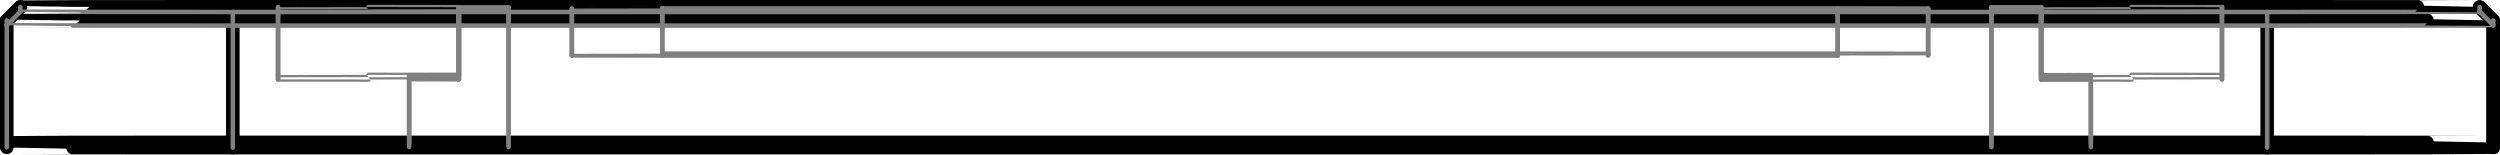
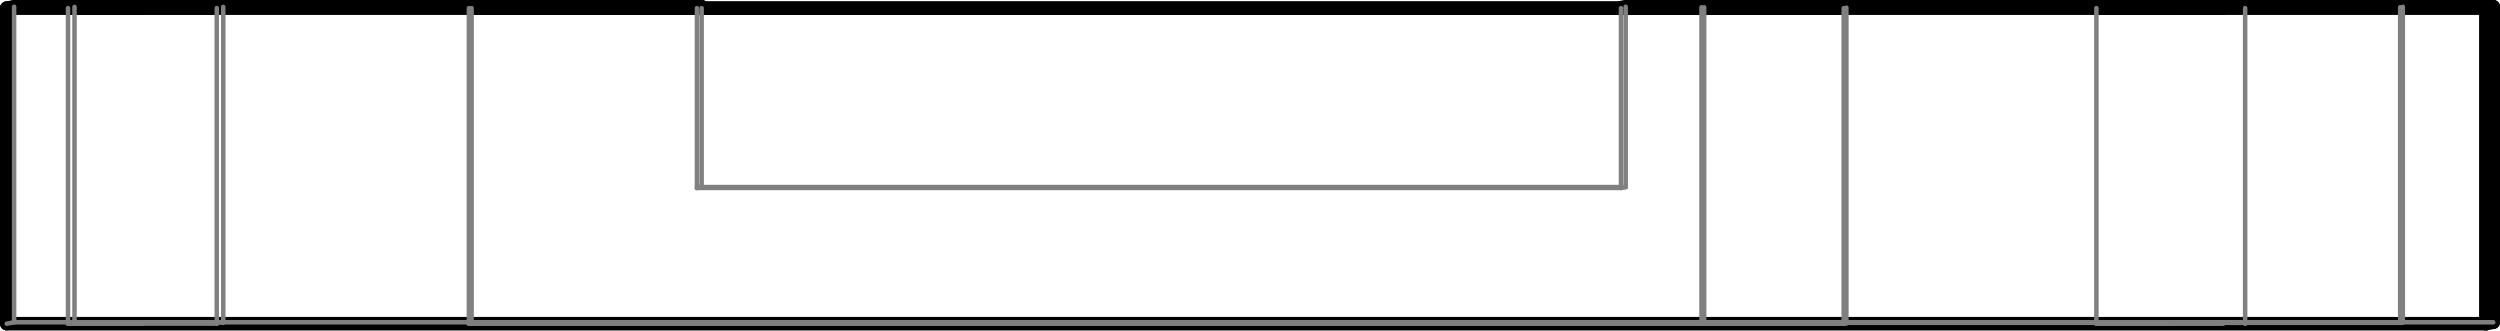
- <svg xmlns="http://www.w3.org/2000/svg" width="55.3mm" height="3.416mm" viewBox="-27.65 -1.837 55.3 3.416" version="1.1">
+ <svg xmlns="http://www.w3.org/2000/svg" width="55.463mm" height="7.331mm" viewBox="-25.811 -4.03 55.463 7.331" version="1.1">
  <g transform="scale(1,-1)" stroke-linecap="round">
    <g fill="none" stroke="rgb(0,0,0)" stroke-width="0.3" id="visible">
-       <line x1="-22.5" y1="-1.429" x2="22.5" y2="-1.429" />
-       <path d="M -22.5,-1.429 A 5.0,0.007 -1.1299610732586833e-29 0,0 -27.5,-1.422" />
-       <path d="M 27.5,-1.422 A 5.0,0.007 -1.1299610732586833e-29 0,0 22.5,-1.429" />
-       <line x1="-27.5" y1="-1.422" x2="-27.5" y2="-1.319" />
-       <line x1="27.5" y1="-1.422" x2="27.5" y2="-1.319" />
-       <path d="M -27.5,-1.319 A 5.0,0.007 -1.1299610732586833e-29 0,0 -22.5,-1.312" />
-       <path d="M 22.5,-1.312 A 5.0,0.007 -1.1299610732586833e-29 0,0 27.5,-1.319" />
-       <line x1="-22.5" y1="-1.312" x2="22.5" y2="-1.312" />
-       <path d="M -17.5,-1.413 A 1.1,0.002 -1.1299610732586833e-29 0,0 -16.4,-1.415" />
-       <path d="M -16.4,-1.415 A 1.1,0.002 -1.1299610732586833e-29 0,0 -18.6,-1.415" />
-       <path d="M -18.6,-1.415 A 1.1,0.002 -1.1299610732586833e-29 0,0 -17.5,-1.413" />
-       <path d="M -17.5,-1.324 A 1.1,0.002 -1.1299610732586833e-29 0,0 -16.4,-1.326" />
-       <path d="M -16.4,-1.326 A 1.1,0.002 -1.1299610732586833e-29 0,0 -18.6,-1.326" />
-       <path d="M -18.6,-1.326 A 1.1,0.002 -1.1299610732586833e-29 0,0 -17.5,-1.324" />
-       <path d="M 17.5,-1.413 A 1.1,0.002 -1.1299610732586833e-29 0,0 18.6,-1.415" />
-       <path d="M 18.6,-1.415 A 1.1,0.002 -1.1299610732586833e-29 0,0 16.4,-1.415" />
-       <path d="M 16.4,-1.415 A 1.1,0.002 -1.1299610732586833e-29 0,0 17.5,-1.413" />
-       <path d="M 17.5,-1.324 A 1.1,0.002 -1.1299610732586833e-29 0,0 18.6,-1.326" />
-       <path d="M 18.6,-1.326 A 1.1,0.002 -1.1299610732586833e-29 0,0 16.4,-1.326" />
-       <path d="M 16.4,-1.326 A 1.1,0.002 -1.1299610732586833e-29 0,0 17.5,-1.324" />
-       <line x1="27.5" y1="-1.422" x2="27.5" y2="1.278" />
-       <line x1="-27.5" y1="-1.319" x2="-27.5" y2="1.381" />
-       <path d="M 22.5,1.687 A 4.7,0.006 -1.1299610732586833e-29 0,0 27.2,1.681" />
-       <path d="M 27.2,1.681 A 4.7,0.006 -1.1299610732586833e-29 0,0 27.2,1.681" />
-       <line x1="-22.5" y1="1.687" x2="22.5" y2="1.687" />
-       <path d="M -27.2,1.681 A 4.7,0.006 -1.1299610732586833e-29 0,0 -27.2,1.681" />
-       <path d="M -27.2,1.681 A 4.7,0.006 -1.1299610732586833e-29 0,0 -22.5,1.687" />
-       <line x1="27.5" y1="-1.319" x2="27.5" y2="1.381" />
-       <path d="M -27.5,1.381 A 5.0,0.007 -1.1299610732586833e-29 0,0 -27.5,1.381" />
-       <path d="M -27.5,1.381 A 5.0,0.007 -1.1299610732586833e-29 0,0 -22.5,1.388" />
-       <path d="M 22.5,1.388 A 5.0,0.007 -1.1299610732586833e-29 0,0 27.5,1.381" />
-       <path d="M 27.5,1.381 A 5.0,0.007 -1.1299610732586833e-29 0,0 27.5,1.381" />
-       <line x1="-22.5" y1="1.388" x2="22.5" y2="1.388" />
-       <line x1="-22.5" y1="-1.312" x2="-22.5" y2="1.388" />
-       <line x1="22.5" y1="-1.312" x2="22.5" y2="1.388" />
-       <line x1="-27.5" y1="1.381" x2="-27.2" y2="1.681" />
-       <line x1="27.5" y1="1.381" x2="27.2" y2="1.681" />
-       <line x1="22.5" y1="1.388" x2="22.5" y2="1.687" />
-       <line x1="-22.5" y1="1.388" x2="-22.5" y2="1.687" />
-       <line x1="27.2" y1="1.681" x2="27.5" y2="1.381" />
-       <line x1="-27.2" y1="1.681" x2="-27.5" y2="1.381" />
+       <line x1="-25.498" y1="3.88" x2="-10.245" y2="3.88" />
+       <line x1="-10.245" y1="3.88" x2="-10.245" y2="3.849" />
+       <line x1="10.255" y1="3.88" x2="29.502" y2="3.88" />
+       <line x1="29.502" y1="-3.12" x2="29.502" y2="3.88" />
+       <line x1="-25.498" y1="3.88" x2="-25.661" y2="3.849" />
+       <line x1="-10.245" y1="3.88" x2="-10.349" y2="3.86" />
+       <line x1="-25.661" y1="3.849" x2="29.338" y2="3.849" />
+       <line x1="-15.349" y1="3.86" x2="-10.349" y2="3.86" />
+       <line x1="29.502" y1="3.88" x2="29.338" y2="3.849" />
+       <line x1="-15.349" y1="3.86" x2="-15.408" y2="3.849" />
+       <line x1="-15.408" y1="3.849" x2="15.092" y2="3.849" />
+       <line x1="10.255" y1="3.88" x2="10.151" y2="3.86" />
+       <line x1="15.151" y1="3.86" x2="15.092" y2="3.849" />
+       <line x1="10.151" y1="3.86" x2="15.151" y2="3.86" />
+       <path d="M -22.511,3.877 A 1.65,0.001 0.0 0,1 -20.858,3.877" />
+       <path d="M -20.858,3.877 A 1.65,0.001 0.0 0,1 -24.158,3.877" />
+       <path d="M -24.158,3.877 A 1.65,0.001 0.0 0,1 -22.511,3.877" />
+       <path d="M -22.655,3.85 A 1.65,0.001 0.0 0,1 -21.002,3.85" />
+       <path d="M -21.002,3.85 A 1.65,0.001 0.0 0,1 -24.302,3.85" />
+       <path d="M -24.302,3.85 A 1.65,0.001 0.0 0,1 -22.655,3.85" />
+       <line x1="11.996" y1="3.879" x2="11.937" y2="3.868" />
+       <line x1="11.996" y1="3.879" x2="27.496" y2="3.879" />
+       <line x1="11.937" y1="3.868" x2="27.437" y2="3.868" />
+       <line x1="27.496" y1="3.879" x2="27.437" y2="3.868" />
+       <path d="M 22.345,3.849 A 1.65,0.001 0.0 0,1 23.998,3.85" />
+       <path d="M 23.998,3.85 A 1.65,0.001 0.0 0,1 20.698,3.85" />
+       <path d="M 20.698,3.85 A 1.65,0.001 0.0 0,1 22.345,3.849" />
+       <line x1="-10.349" y1="3.86" x2="-10.349" y2="3.849" />
+       <line x1="10.151" y1="3.86" x2="10.151" y2="3.849" />
+       <line x1="29.502" y1="-3.12" x2="29.338" y2="-3.151" />
+       <line x1="29.338" y1="-3.151" x2="29.338" y2="3.849" />
+       <line x1="-25.661" y1="-3.151" x2="29.338" y2="-3.151" />
+       <line x1="-25.661" y1="-3.151" x2="-25.661" y2="3.849" />
+       <line x1="-15.349" y1="3.86" x2="-15.349" y2="3.849" />
+       <line x1="11.996" y1="3.879" x2="11.996" y2="3.868" />
    </g>
    <g fill="none" stroke="rgb(128,128,128)" stroke-width="0.1" id="hidden">
-       <line x1="22.5" y1="1.271" x2="-22.5" y2="1.271" />
-       <path d="M -22.5,1.271 A 5.0,0.007 -1.1299610732586833e-29 0,0 -27.5,1.278" />
-       <line x1="-27.5" y1="-1.422" x2="-27.5" y2="1.278" />
-       <line x1="22.5" y1="1.572" x2="-22.5" y2="1.572" />
-       <path d="M 27.5,1.278 A 5.0,0.007 -1.1299610732586833e-29 0,0 22.5,1.271" />
-       <path d="M -22.5,1.572 A 4.7,0.006 -1.1299610732586833e-29 0,0 -27.2,1.578" />
-       <line x1="-27.5" y1="1.278" x2="-27.5" y2="1.381" />
-       <path d="M 27.2,1.578 A 4.7,0.006 -1.1299610732586833e-29 0,0 22.5,1.572" />
-       <line x1="27.2" y1="1.681" x2="27.2" y2="1.578" />
-       <line x1="-27.2" y1="1.578" x2="-27.2" y2="1.681" />
-       <line x1="-17.5" y1="1.678" x2="-17.5" y2="1.676" />
-       <path d="M -17.5,1.676 A 1.1,0.002 -1.1299610732586833e-29 0,0 -16.4,1.674" />
-       <path d="M -16.4,1.674 A 1.1,0.002 -1.1299610732586833e-29 0,0 -17.5,1.673" />
-       <line x1="-17.5" y1="1.673" x2="-17.5" y2="1.587" />
-       <path d="M -17.5,1.587 A 1.1,0.002 -1.1299610732586833e-29 0,0 -16.4,1.585" />
-       <path d="M -16.4,1.585 A 1.1,0.002 -1.1299610732586833e-29 0,0 -17.5,1.584" />
-       <line x1="-17.5" y1="1.584" x2="-17.5" y2="1.581" />
-       <path d="M -21.5,1.581 A 2.0,0.003 180.0 0,1 -17.5,1.581" />
-       <line x1="-21.5" y1="1.581" x2="-21.5" y2="1.678" />
-       <path d="M -17.5,1.678 A 2.0,0.003 180.0 0,1 -21.5,1.678" />
-       <path d="M -15.0,1.612 A 2.0,0.003 180.0 0,1 -13.0,1.609" />
-       <line x1="-15.0" y1="1.612" x2="-15.0" y2="1.647" />
-       <line x1="-13.0" y1="1.609" x2="13.0" y2="1.609" />
-       <path d="M -13.0,1.65 A 2.0,0.003 180.0 0,1 -15.0,1.647" />
-       <path d="M 13.0,1.609 A 2.0,0.003 180.0 0,1 15.0,1.612" />
-       <line x1="-13.0" y1="1.65" x2="13.0" y2="1.65" />
-       <line x1="15.0" y1="1.612" x2="15.0" y2="1.647" />
-       <path d="M 15.0,1.647 A 2.0,0.003 180.0 0,1 13.0,1.65" />
-       <line x1="21.5" y1="1.678" x2="21.5" y2="1.581" />
-       <path d="M 17.5,1.581 A 2.0,0.003 180.0 0,1 21.5,1.581" />
-       <line x1="17.5" y1="1.581" x2="17.5" y2="1.584" />
-       <path d="M 17.5,1.584 A 1.1,0.002 -1.1299610732586833e-29 0,0 16.4,1.585" />
-       <path d="M 16.4,1.585 A 1.1,0.002 -1.1299610732586833e-29 0,0 17.5,1.587" />
-       <line x1="17.5" y1="1.587" x2="17.5" y2="1.673" />
-       <path d="M 17.5,1.673 A 1.1,0.002 -1.1299610732586833e-29 0,0 16.4,1.674" />
-       <path d="M 16.4,1.674 A 1.1,0.002 -1.1299610732586833e-29 0,0 17.5,1.676" />
-       <line x1="17.5" y1="1.676" x2="17.5" y2="1.678" />
-       <path d="M 21.5,1.678 A 2.0,0.003 180.0 0,1 17.5,1.678" />
-       <line x1="27.5" y1="1.381" x2="27.5" y2="1.278" />
-       <line x1="-17.5" y1="0.084" x2="-17.5" y2="1.584" />
-       <path d="M -17.5,0.084 A 1.1,0.002 -1.1299610732586833e-29 0,0 -18.6,0.085" />
-       <path d="M -18.6,0.085 A 1.1,0.002 -1.1299610732586833e-29 0,0 -17.5,0.087" />
-       <line x1="-17.5" y1="1.587" x2="-17.5" y2="0.087" />
-       <line x1="-17.5" y1="0.173" x2="-17.5" y2="1.673" />
-       <path d="M -17.5,0.173 A 1.1,0.002 -1.1299610732586833e-29 0,0 -18.6,0.174" />
-       <path d="M -18.6,0.174 A 1.1,0.002 -1.1299610732586833e-29 0,0 -17.5,0.176" />
-       <line x1="-17.5" y1="1.676" x2="-17.5" y2="0.176" />
-       <line x1="17.5" y1="1.587" x2="17.5" y2="0.087" />
-       <path d="M 17.5,0.087 A 1.1,0.002 -1.1299610732586833e-29 0,0 18.6,0.085" />
-       <path d="M 18.6,0.085 A 1.1,0.002 -1.1299610732586833e-29 0,0 17.5,0.084" />
-       <line x1="17.5" y1="0.084" x2="17.5" y2="1.584" />
-       <line x1="17.5" y1="1.676" x2="17.5" y2="0.176" />
-       <path d="M 17.5,0.176 A 1.1,0.002 -1.1299610732586833e-29 0,0 18.6,0.174" />
-       <path d="M 18.6,0.174 A 1.1,0.002 -1.1299610732586833e-29 0,0 17.5,0.173" />
-       <line x1="17.5" y1="0.173" x2="17.5" y2="1.673" />
-       <line x1="-17.5" y1="0.178" x2="-17.5" y2="0.176" />
-       <line x1="-17.5" y1="1.678" x2="-17.5" y2="0.178" />
-       <line x1="-17.5" y1="0.173" x2="-17.5" y2="0.087" />
-       <line x1="-17.5" y1="1.581" x2="-17.5" y2="0.081" />
-       <line x1="-17.5" y1="0.084" x2="-17.5" y2="0.081" />
-       <line x1="-21.5" y1="1.581" x2="-21.5" y2="0.081" />
-       <path d="M -21.5,0.081 A 2.0,0.003 180.0 0,1 -17.5,0.081" />
-       <line x1="-21.5" y1="1.678" x2="-21.5" y2="0.178" />
-       <line x1="-21.5" y1="0.081" x2="-21.5" y2="0.178" />
-       <path d="M -17.5,0.178 A 2.0,0.003 180.0 0,1 -21.5,0.178" />
-       <line x1="-15.0" y1="1.612" x2="-15.0" y2="0.612" />
-       <path d="M -15.0,0.612 A 2.0,0.003 180.0 0,1 -13.0,0.609" />
-       <line x1="-15.0" y1="1.647" x2="-15.0" y2="0.647" />
-       <line x1="-15.0" y1="0.612" x2="-15.0" y2="0.647" />
-       <line x1="-13.0" y1="0.609" x2="13.0" y2="0.609" />
-       <path d="M -13.0,0.65 A 2.0,0.003 180.0 0,1 -15.0,0.647" />
-       <line x1="15.0" y1="1.612" x2="15.0" y2="0.612" />
-       <path d="M 13.0,0.609 A 2.0,0.003 180.0 0,1 15.0,0.612" />
-       <line x1="-13.0" y1="0.65" x2="13.0" y2="0.65" />
-       <line x1="15.0" y1="1.647" x2="15.0" y2="0.647" />
-       <line x1="15.0" y1="0.612" x2="15.0" y2="0.647" />
-       <path d="M 15.0,0.647 A 2.0,0.003 180.0 0,1 13.0,0.65" />
-       <line x1="21.5" y1="1.678" x2="21.5" y2="0.178" />
-       <line x1="21.5" y1="1.581" x2="21.5" y2="0.081" />
-       <line x1="21.5" y1="0.178" x2="21.5" y2="0.081" />
-       <line x1="17.5" y1="1.581" x2="17.5" y2="0.081" />
-       <path d="M 17.5,0.081 A 2.0,0.003 180.0 0,1 21.5,0.081" />
-       <line x1="17.5" y1="0.081" x2="17.5" y2="0.084" />
-       <line x1="17.5" y1="0.087" x2="17.5" y2="0.173" />
-       <line x1="17.5" y1="1.678" x2="17.5" y2="0.178" />
-       <line x1="17.5" y1="0.176" x2="17.5" y2="0.178" />
-       <path d="M 21.5,0.178 A 2.0,0.003 180.0 0,1 17.5,0.178" />
-       <line x1="-16.4" y1="-1.415" x2="-16.4" y2="1.585" />
-       <line x1="-18.6" y1="-1.415" x2="-18.6" y2="0.085" />
-       <line x1="-16.4" y1="-1.326" x2="-16.4" y2="1.674" />
-       <line x1="-18.6" y1="-1.326" x2="-18.6" y2="0.174" />
-       <line x1="18.6" y1="-1.415" x2="18.6" y2="0.085" />
-       <line x1="16.4" y1="-1.415" x2="16.4" y2="1.585" />
-       <line x1="18.6" y1="-1.326" x2="18.6" y2="0.174" />
-       <line x1="16.4" y1="-1.326" x2="16.4" y2="1.674" />
-       <line x1="-22.5" y1="-1.429" x2="-22.5" y2="1.271" />
-       <line x1="22.5" y1="-1.429" x2="22.5" y2="1.271" />
-       <line x1="22.5" y1="1.271" x2="22.5" y2="1.572" />
-       <line x1="-22.5" y1="1.271" x2="-22.5" y2="1.572" />
-       <line x1="-27.5" y1="1.278" x2="-27.2" y2="1.578" />
-       <line x1="27.5" y1="1.278" x2="27.2" y2="1.578" />
-       <line x1="-27.5" y1="1.381" x2="-27.5" y2="1.381" />
-       <line x1="27.5" y1="1.381" x2="27.5" y2="1.381" />
-       <line x1="-13.0" y1="1.609" x2="-13.0" y2="0.609" />
-       <line x1="13.0" y1="1.609" x2="13.0" y2="0.609" />
-       <line x1="-13.0" y1="1.65" x2="-13.0" y2="0.65" />
-       <line x1="13.0" y1="1.65" x2="13.0" y2="0.65" />
+       <line x1="-10.245" y1="3.849" x2="-10.245" y2="-0.12" />
+       <line x1="10.255" y1="-0.12" x2="-10.245" y2="-0.12" />
+       <line x1="10.255" y1="3.88" x2="10.255" y2="-0.12" />
+       <line x1="-25.498" y1="-3.12" x2="29.502" y2="-3.12" />
+       <line x1="-25.498" y1="-3.12" x2="-25.498" y2="3.88" />
+       <line x1="-10.349" y1="3.849" x2="-10.349" y2="-0.14" />
+       <line x1="-10.245" y1="-0.12" x2="-10.349" y2="-0.14" />
+       <line x1="10.255" y1="-0.12" x2="10.151" y2="-0.14" />
+       <line x1="10.151" y1="-0.14" x2="-10.349" y2="-0.14" />
+       <line x1="10.151" y1="3.849" x2="10.151" y2="-0.14" />
+       <line x1="-25.498" y1="-3.12" x2="-25.661" y2="-3.151" />
+       <path d="M -22.511,-3.123 A 1.65,0.001 0.0 0,1 -20.858,-3.123" />
+       <path d="M -20.858,-3.123 A 1.65,0.001 0.0 0,1 -24.158,-3.123" />
+       <path d="M -24.158,-3.123 A 1.65,0.001 0.0 0,1 -22.511,-3.123" />
+       <path d="M -22.655,-3.15 A 1.65,0.001 0.0 0,1 -21.002,-3.15" />
+       <path d="M -21.002,-3.15 A 1.65,0.001 0.0 0,1 -24.302,-3.15" />
+       <path d="M -24.302,-3.15 A 1.65,0.001 0.0 0,1 -22.655,-3.15" />
+       <line x1="-15.349" y1="-3.14" x2="-15.408" y2="-3.151" />
+       <line x1="-15.349" y1="-3.14" x2="15.151" y2="-3.14" />
+       <line x1="-15.408" y1="-3.151" x2="15.092" y2="-3.151" />
+       <line x1="15.151" y1="-3.14" x2="15.092" y2="-3.151" />
+       <line x1="11.996" y1="-3.121" x2="11.937" y2="-3.132" />
+       <line x1="11.996" y1="-3.121" x2="27.496" y2="-3.121" />
+       <line x1="11.937" y1="-3.132" x2="27.437" y2="-3.132" />
+       <line x1="27.496" y1="-3.121" x2="27.437" y2="-3.132" />
+       <path d="M 22.345,-3.151 A 1.65,0.001 0.0 0,1 23.998,-3.15" />
+       <path d="M 23.998,-3.15 A 1.65,0.001 0.0 0,1 20.698,-3.15" />
+       <path d="M 20.698,-3.15 A 1.65,0.001 0.0 0,1 22.345,-3.151" />
+       <line x1="15.151" y1="3.86" x2="15.151" y2="-3.14" />
+       <line x1="-15.349" y1="3.849" x2="-15.349" y2="-3.14" />
+       <line x1="-15.408" y1="3.849" x2="-15.408" y2="-3.151" />
+       <line x1="15.092" y1="3.849" x2="15.092" y2="-3.151" />
+       <line x1="11.996" y1="3.868" x2="11.996" y2="-3.121" />
+       <line x1="11.937" y1="3.868" x2="11.937" y2="-3.132" />
+       <line x1="27.496" y1="3.879" x2="27.496" y2="-3.121" />
+       <line x1="27.437" y1="3.868" x2="27.437" y2="-3.132" />
+       <line x1="-20.858" y1="-3.123" x2="-20.858" y2="3.877" />
+       <line x1="-24.158" y1="-3.123" x2="-24.158" y2="3.877" />
+       <line x1="-21.002" y1="-3.15" x2="-21.002" y2="3.85" />
+       <line x1="-24.302" y1="-3.15" x2="-24.302" y2="3.85" />
+       <line x1="23.998" y1="-3.15" x2="23.998" y2="3.85" />
+       <line x1="20.698" y1="-3.15" x2="20.698" y2="3.85" />
    </g>
  </g>
</svg>
